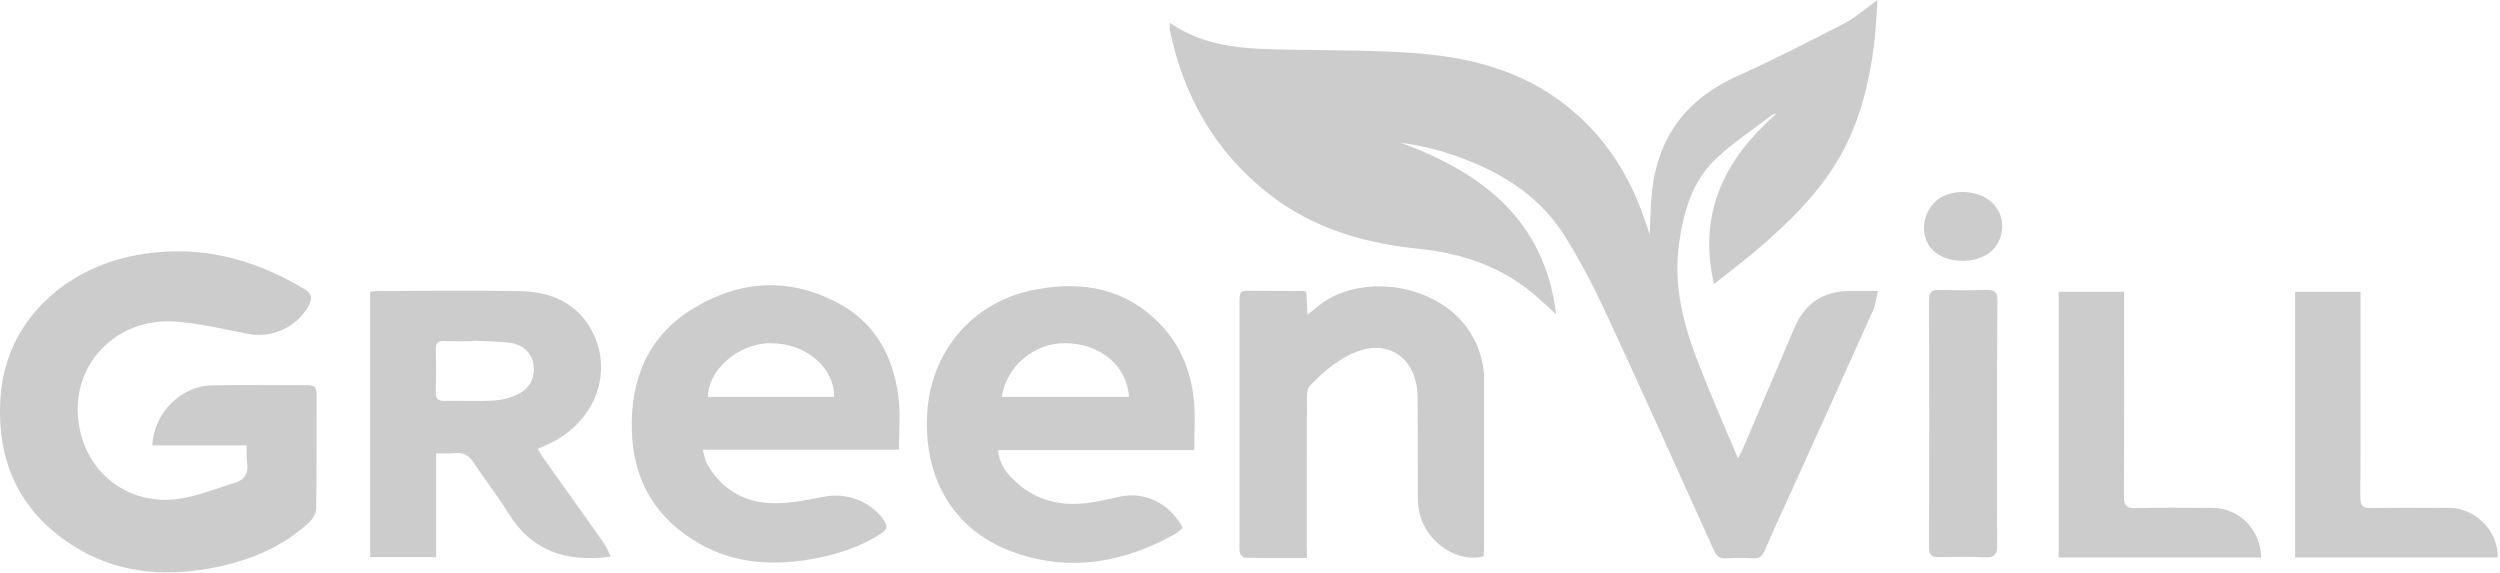
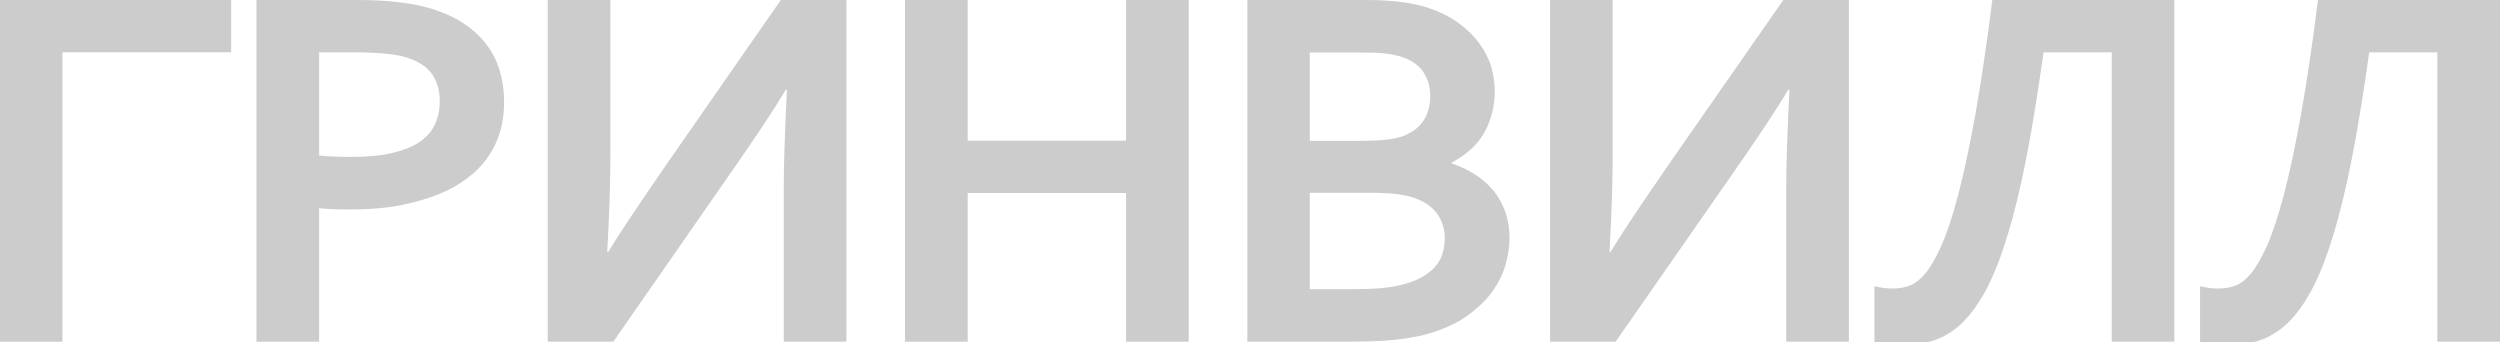
- <svg xmlns="http://www.w3.org/2000/svg" version="1.1" id="Слой_1" x="0px" y="0px" viewBox="0 0 1269 290.6" style="enable-background:new 0 0 1269 290.6;" xml:space="preserve">
+ <svg xmlns="http://www.w3.org/2000/svg" version="1.1" id="Слой_1" x="0px" y="0px" viewBox="0 0 1185.3 162" style="enable-background:new 0 0 1185.3 162;" xml:space="preserve">
  <style type="text/css">
- 	.st0{opacity:0.2;}
+ 	.st0{opacity:0.2;enable-background:new    ;}
</style>
  <g class="st0">
-     <path d="M593.8,11.6c18.7,12.9,39.4,13.2,60.1,13.6c21.1,0.4,42.3,0.2,63.4,1.7c28.2,2,55.2,8.7,78,26.9   c19.5,15.5,32.3,35.6,40,59.1c0.6,1.7,1.2,3.4,2.1,6.1c0.4-8.1,0.4-15,1.2-21.9c3-28,17.8-47.1,43.5-58.6   c18.5-8.3,36.5-17.6,54.6-26.9C942.1,8.7,946.8,4.4,953,0c-0.6,8.4-0.8,15.9-1.8,23.4c-2.5,18.9-7,37.3-16.2,54.2   c-10.9,19.9-27,35.4-44,49.9c-6.6,5.6-13.5,10.7-21,16.7c-8.3-36.6,5.7-63.6,31.7-86.5c-0.8,0.2-1.8,0.3-2.4,0.8   c-9.6,7.4-19.9,14.1-28.6,22.4c-11.9,11.4-16.1,26.8-18.4,42.7c-3.1,21.9,2.5,42.3,10.4,62.3c6,15.3,12.6,30.4,19.5,46.7   c1.2-2.4,2.1-3.8,2.7-5.3c8.6-20.2,17.3-40.4,25.8-60.6c5.4-12.8,14.9-19.1,28.7-19c4.1,0,8.3,0,13.8,0c-0.9,3.7-1.1,7-2.4,9.8   c-13.8,30.8-27.8,61.6-41.7,92.3c-4.5,9.8-9,19.6-13.3,29.6c-1.2,2.8-2.7,4.2-5.9,4c-4.5-0.3-9-0.3-13.5,0   c-3.6,0.3-5.2-1.2-6.6-4.4c-18.2-40.3-36.3-80.7-55-120.9c-6.1-13.1-12.9-26-20.5-38.3C780,97.2,758,85,733.3,77.3   c-7.2-2.3-14.7-3.7-22.4-4.9c41.5,15.3,73.2,39.2,79,87.2c-3.2-3-6.2-5.8-9.3-8.5c-17.2-15.4-37.9-22.5-60.4-24.8   c-27.7-2.8-53.5-10.3-75.8-27.6c-27.5-21.4-43.6-49.7-50.6-83.5C593.6,14.3,593.8,13.5,593.8,11.6z" />
-     <path d="M125.2,226.1c-16.7,0-32.3,0-47.9,0c0.8-16.5,14.5-30.2,30.4-30.5c16.2-0.3,32.3,0,48.5-0.1c3.6,0,4.5,1.4,4.5,4.7   c-0.1,19.3,0.1,38.7-0.2,58c0,2.4-1.8,5.3-3.6,7c-14.7,13.5-32.7,20.3-52,23.6c-24.3,4.1-47.5,1.4-68.6-12.3   c-26.7-17.4-38-42.6-36.1-74.1c2.3-38.7,31.8-65.6,68-72.7c30.8-6,59.4,0.9,86.1,16.9c4.1,2.4,4.5,4.8,2.3,8.8   c-6,10.6-18.4,16.4-30.5,14.1c-12.5-2.4-25.1-5.5-37.7-6.3c-28.4-1.7-50.4,20-48.9,47.1c1.5,28.1,24.9,47.4,52.6,42.7   c9.4-1.6,18.4-5.3,27.6-8.1c4.6-1.5,6.4-4.8,5.8-9.6C125,232.5,125.2,229.6,125.2,226.1z" />
-     <path d="M456.3,228.3c-33,0-65.8,0-99.6,0c0.9,2.9,1.1,5.2,2.1,7c7.2,12.8,18.6,19.7,32.9,20.1c8.8,0.3,17.8-1.6,26.6-3.3   c11.5-2.2,23.6,2.3,30.3,11.9c2.1,3.1,1.8,4.8-1.3,6.8c-10.8,7-22.8,10.8-35.3,13c-19.7,3.4-38.9,2.4-56.7-7.7   c-22.5-12.7-34-32.2-34.6-57.9c-0.6-25.5,8-47.1,30.2-61c24.6-15.4,50.7-16.8,76.2-2.4c17.9,10.1,26.6,27.2,29,47.1   C457.1,210.5,456.3,219.2,456.3,228.3z M423.4,201.5c0.1-15.2-14.6-27.4-32.5-27.3c-15.9,0.1-31.7,13.6-31.5,27.3   C380.5,201.5,401.8,201.5,423.4,201.5z" />
-     <path d="M606.2,228.5c-33.5,0-66.4,0-99.6,0c0.6,7.1,4.3,11.7,8.7,15.8c10.6,10,23.4,12.8,37.5,10.9c5.2-0.7,10.4-2,15.6-3.1   c12.5-2.8,25.3,3.3,32,15.8c-1.3,1-2.5,2.4-4,3.2c-25.7,14.4-52.8,19.3-81.1,9.5c-30-10.4-45.7-35.8-44.8-68.1   c1-34.5,23.8-59.1,53.5-65.2c22.5-4.6,43.9-2.1,61.7,14.1c12.4,11.2,18.8,25.7,20.4,42.2C606.8,211.5,606.2,219.5,606.2,228.5z    M573.1,201.5c-1.1-16-14.6-27.1-32.4-27.3c-15.6-0.2-30,11.8-32.2,27.3C530,201.5,551.4,201.5,573.1,201.5z" />
-     <path d="M310,282.6c-22.6,2.9-40-2.8-51.9-22c-5.4-8.8-11.9-16.9-17.5-25.6c-2.5-3.8-5.3-5.5-9.8-5c-2.9,0.3-5.9,0.1-9.4,0.1   c0,17.8,0,35,0,52.7c-11.4,0-22.3,0-33.5,0c0-44.8,0-89.6,0-134.7c1.2-0.1,2.5-0.4,3.7-0.4c24.3,0,48.7-0.4,73,0.1   c14.8,0.4,27.8,5.7,35.5,19.5c11.6,21,2.4,46.4-20.8,57.7c-1.9,0.9-3.9,1.8-6.4,2.9c1.1,1.7,2,3.2,3,4.7c10.3,14.5,20.7,29,31,43.6   C308.1,278,308.8,280.1,310,282.6z M240,172.9c0,0.1,0,0.2,0,0.3c-4.8,0-9.7,0.1-14.5-0.1c-3.2-0.1-4.4,1-4.3,4.3   c0.2,7.2,0.2,14.3,0,21.5c-0.1,3.5,1.1,4.7,4.6,4.6c8.3-0.2,16.7,0.3,25-0.2c4.2-0.3,8.6-1.4,12.3-3.3c6.2-3.1,8.6-8.8,7.7-14.9   c-0.9-5.7-5-10.1-11.9-11.1C252.7,173.2,246.3,173.3,240,172.9z" />
-     <path d="M663.4,283.2c-11,0-21.3,0.1-31.6-0.1c-0.8,0-2.2-1.4-2.4-2.4c-0.4-1.9-0.2-4-0.2-6c0-40.2,0-80.3,0-120.5   c0-6.6,0-6.7,6.9-6.6c8.5,0,17,0.1,25.5,0.1c0.3,0,0.6,0.2,1.5,0.5c0.2,3.3,0.4,6.9,0.6,11.5c2.3-1.8,4-3.1,5.5-4.4   c24.1-19.8,76.1-10.1,83.5,29.9c0.4,2.3,0.6,4.6,0.6,6.9c0,29,0,58,0,87c0,1.1-0.2,2.3-0.3,3.4c-12.9,3.2-28.1-6.6-32.1-20.7   c-0.8-2.8-1.2-5.9-1.2-8.8c-0.1-16.8,0-33.7-0.1-50.5c0-3-0.3-6-1-8.9c-3.1-13.1-14.6-19.9-27.4-15.9   c-10.6,3.3-18.9,10.4-26.4,18.2c-1.2,1.3-1.4,4-1.4,6c-0.1,24.8-0.1,49.6-0.1,74.5C663.4,278.4,663.4,280.4,663.4,283.2z" />
-     <path d="M1267.8,283c-34.1,0-68.2,0-102.8,0c0-44.8,0-89.7,0-134.9c10.9,0,21.8,0,33.2,0c0,2.2,0,4.1,0,6.1c0,32.7,0.1,65.3-0.1,98   c0,4.3,1,5.8,5.5,5.7c13.2-0.3,26.3-0.1,39.5-0.1C1256.3,257.7,1268.4,269.7,1267.8,283z" />
-     <path d="M1147.8,283c-34.1,0-68.2,0-102.8,0c0-44.9,0-89.7,0-134.9c10.8,0,21.5,0,33.2,0c0,1.8,0,3.7,0,5.6c0,32.7,0.1,65.3-0.1,98   c0,4.7,1.1,6.4,6,6.2c13-0.3,26-0.2,39-0.1C1136.7,257.9,1147.5,269,1147.8,283z" />
-     <path d="M1013.7,215.5c0,20.3-0.1,40.7,0.1,61c0,4.6-1.1,6.6-6.1,6.4c-7.8-0.4-15.7-0.2-23.5-0.1c-3.5,0.1-5.1-1-5-4.8   c0.1-42,0.1-84,0-126c0-3.8,1.5-4.9,5.1-4.8c8.2,0.2,16.3,0.2,24.5,0c4.1-0.1,5.1,1.6,5.1,5.3   C1013.7,173.5,1013.7,194.5,1013.7,215.5C1013.7,215.5,1013.7,215.5,1013.7,215.5z" />
-     <path d="M996.4,132.4c-12.9,0-21.1-7.7-19.6-19.5c0.5-3.7,2.8-7.9,5.6-10.6c6.8-6.5,20.5-6.3,27.8-0.3c5.6,4.6,7.6,12,5,19   C1012.6,128.1,1005.6,132.3,996.4,132.4z" />
+     <path d="M-0.1,162V0h109.7v24.8h-80V162H-0.1z" />
+     <path d="M166.5,99.3c-2.7,0-5.3,0-7.9-0.1c-2.6-0.1-5-0.2-7.3-0.5V162h-29.7V0h46.7c7.8,0,14.7,0.3,20.5,1   c5.9,0.7,11.1,1.7,15.7,3.1c11.1,3.4,19.6,8.8,25.5,16.2c6,7.4,9,16.9,9,28.3c0,7.8-1.6,14.9-4.8,21.1c-3.2,6.3-8,11.6-14.2,15.9   c-6.2,4.4-13.8,7.7-22.8,10C188.4,98.1,178.1,99.3,166.5,99.3z M151.3,73.7c1.7,0.2,3.9,0.4,6.5,0.5c2.6,0.1,5.3,0.2,8.2,0.2   c8,0,14.7-0.6,20.1-1.9c5.4-1.3,9.8-3.1,13.1-5.4c3.3-2.3,5.7-5.1,7.1-8.4c1.5-3.3,2.2-6.8,2.2-10.7c0-4.8-1.1-8.9-3.3-12.3   c-2.2-3.5-6-6.2-11.4-8.1c-2.8-1-6.3-1.7-10.5-2.1c-4.2-0.4-9.3-0.7-15.3-0.7h-16.7V73.7z" />
+     <path d="M370.2,0h31.1v162h-29.7V87.4c0-9.3,0.5-24.3,1.5-44.9h-0.5c-5.6,9.4-15.3,24-29.1,43.7L290.8,162h-31.1V0h29.7v74.6   c0,11.9-0.5,26.8-1.5,44.8h0.5c5.2-8.6,14.7-22.8,28.6-42.9L370.2,0z" />
+     <path d="M458.8,66.7h75.1V0h29.7v162h-29.7V91.5h-75.1V162h-29.7V0h29.7V66.7z" />
+     <path d="M708.7,43.1c0,7-1.6,13.5-4.7,19.3c-3.1,5.9-8.4,10.7-15.6,14.6v0.5c4,1.4,7.7,3.1,11.1,5.3c3.3,2.1,6.2,4.7,8.6,7.6   c2.4,2.9,4.2,6.3,5.6,10c1.3,3.7,2,7.9,2,12.5c0,4-0.6,8.2-1.9,12.7c-1.3,4.5-3.5,8.9-6.6,13.1c-3.1,4.2-7.3,8.1-12.6,11.7   c-5.2,3.6-11.9,6.4-19.9,8.5c-2,0.5-4.2,0.9-6.6,1.3c-2.4,0.4-5,0.7-7.9,1c-2.9,0.3-6.1,0.5-9.7,0.6c-3.6,0.1-7.5,0.2-12,0.2h-47.1   V0h56.3c12,0,21.7,1.2,29.1,3.6c5.5,1.8,10.2,4.1,14.3,7c4,2.9,7.4,6.1,10,9.6c2.6,3.5,4.6,7.2,5.8,11.1   C708,35.2,708.7,39.1,708.7,43.1z M647.8,66.7c8.1,0,14.1-0.8,18-2.4c4.4-1.9,7.6-4.4,9.5-7.7c1.9-3.3,2.8-7,2.8-11.1   c0-4.3-1.1-8.1-3.3-11.4c-2.2-3.3-5.9-5.8-11.1-7.4c-2.2-0.6-4.7-1.1-7.6-1.4c-2.9-0.3-6.5-0.4-10.8-0.4H621v41.9H647.8z M621,91.5   v45.6h19.4c5.2,0,9.6-0.1,13.3-0.4c3.7-0.3,6.9-0.7,9.6-1.4c4.1-0.9,7.5-2.1,10.3-3.6c2.7-1.5,5-3.2,6.7-5.1c1.7-1.9,2.9-4,3.6-6.3   c0.7-2.3,1.1-4.7,1.1-7.3c0-4.5-1.3-8.5-3.8-11.9c-2.5-3.4-6.4-5.9-11.7-7.6c-2.3-0.7-5.1-1.2-8.2-1.6c-3.1-0.3-7.2-0.5-12.1-0.5   H621z" />
+     <path d="M845.5,0h31.1v162h-29.7V87.4c0-9.3,0.5-24.3,1.5-44.9h-0.5c-5.6,9.4-15.3,24-29.1,43.7L766,162h-31.1V0h29.7v74.6   c0,11.9-0.5,26.8-1.5,44.8h0.5c5.2-8.6,14.7-22.8,28.6-42.9L845.5,0z" />
+     <path d="M968.9,24.8c-2.7,19.1-5.4,35.9-8.2,50.2c-2.8,14.3-5.8,26.6-9,36.9c-3.1,10.3-6.5,18.8-10,25.4   c-3.6,6.7-7.4,11.9-11.5,15.9c-4.1,3.9-8.6,6.6-13.3,8.2c-4.8,1.5-10,2.3-15.9,2.3c-4.4,0-8.6-0.5-12.3-1.5v-26.5   c2.9,0.7,5.8,1.1,8.6,1.1c3.1,0,6-0.5,8.4-1.5c2.5-1,4.8-2.9,7.1-5.6c2.3-2.7,4.8-7,7.4-12.7c2.6-5.7,5.3-13.7,8-23.8   c2.7-10.1,5.4-22.8,8.2-38c2.7-15.2,5.5-33.6,8.2-55.2h86.3v162h-29.7V24.8H968.9z" />
+     <path d="M1123.3,24.8c-2.7,19.1-5.4,35.9-8.2,50.2c-2.8,14.3-5.8,26.6-9,36.9c-3.1,10.3-6.5,18.8-10,25.4   c-3.6,6.7-7.4,11.9-11.5,15.9c-4.1,3.9-8.6,6.6-13.3,8.2c-4.8,1.5-10,2.3-15.9,2.3c-4.4,0-8.6-0.5-12.3-1.5v-26.5   c2.9,0.7,5.8,1.1,8.6,1.1c3.1,0,6-0.5,8.4-1.5c2.5-1,4.8-2.9,7.1-5.6c2.3-2.7,4.8-7,7.4-12.7c2.6-5.7,5.3-13.7,8-23.8   c2.7-10.1,5.4-22.8,8.2-38c2.7-15.2,5.5-33.6,8.2-55.2h86.3v162h-29.7V24.8H1123.3z" />
  </g>
</svg>
